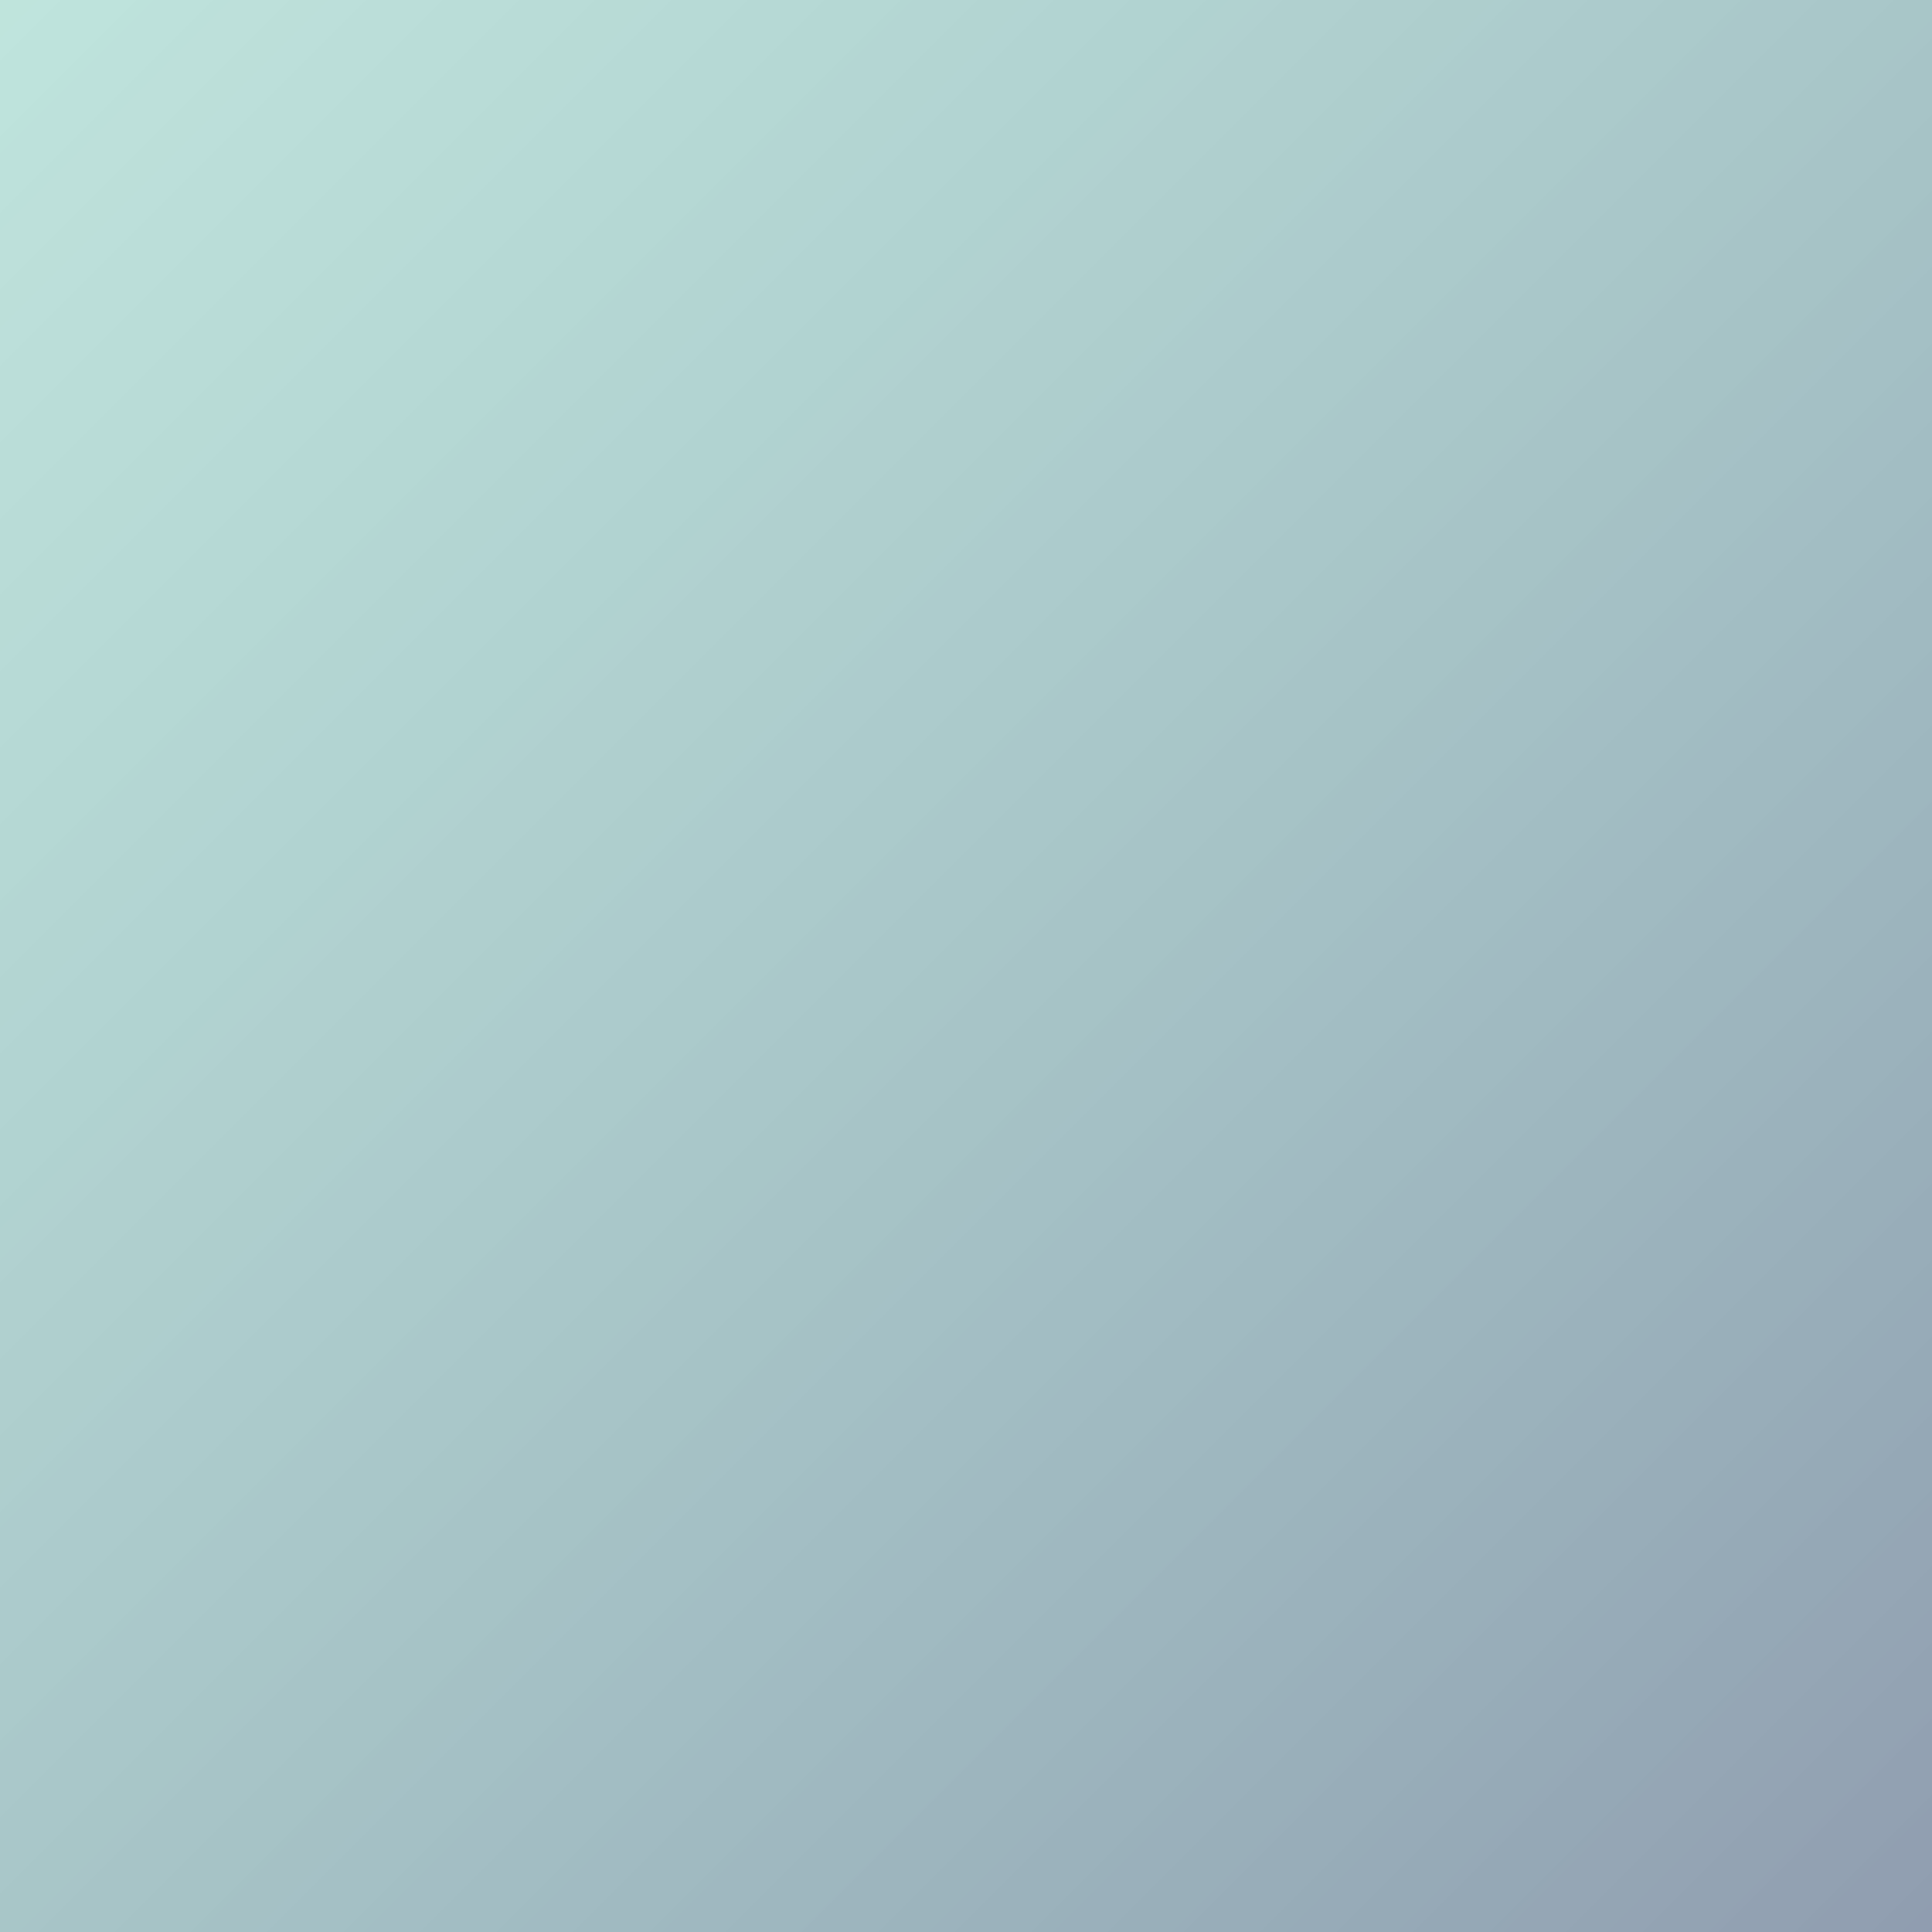
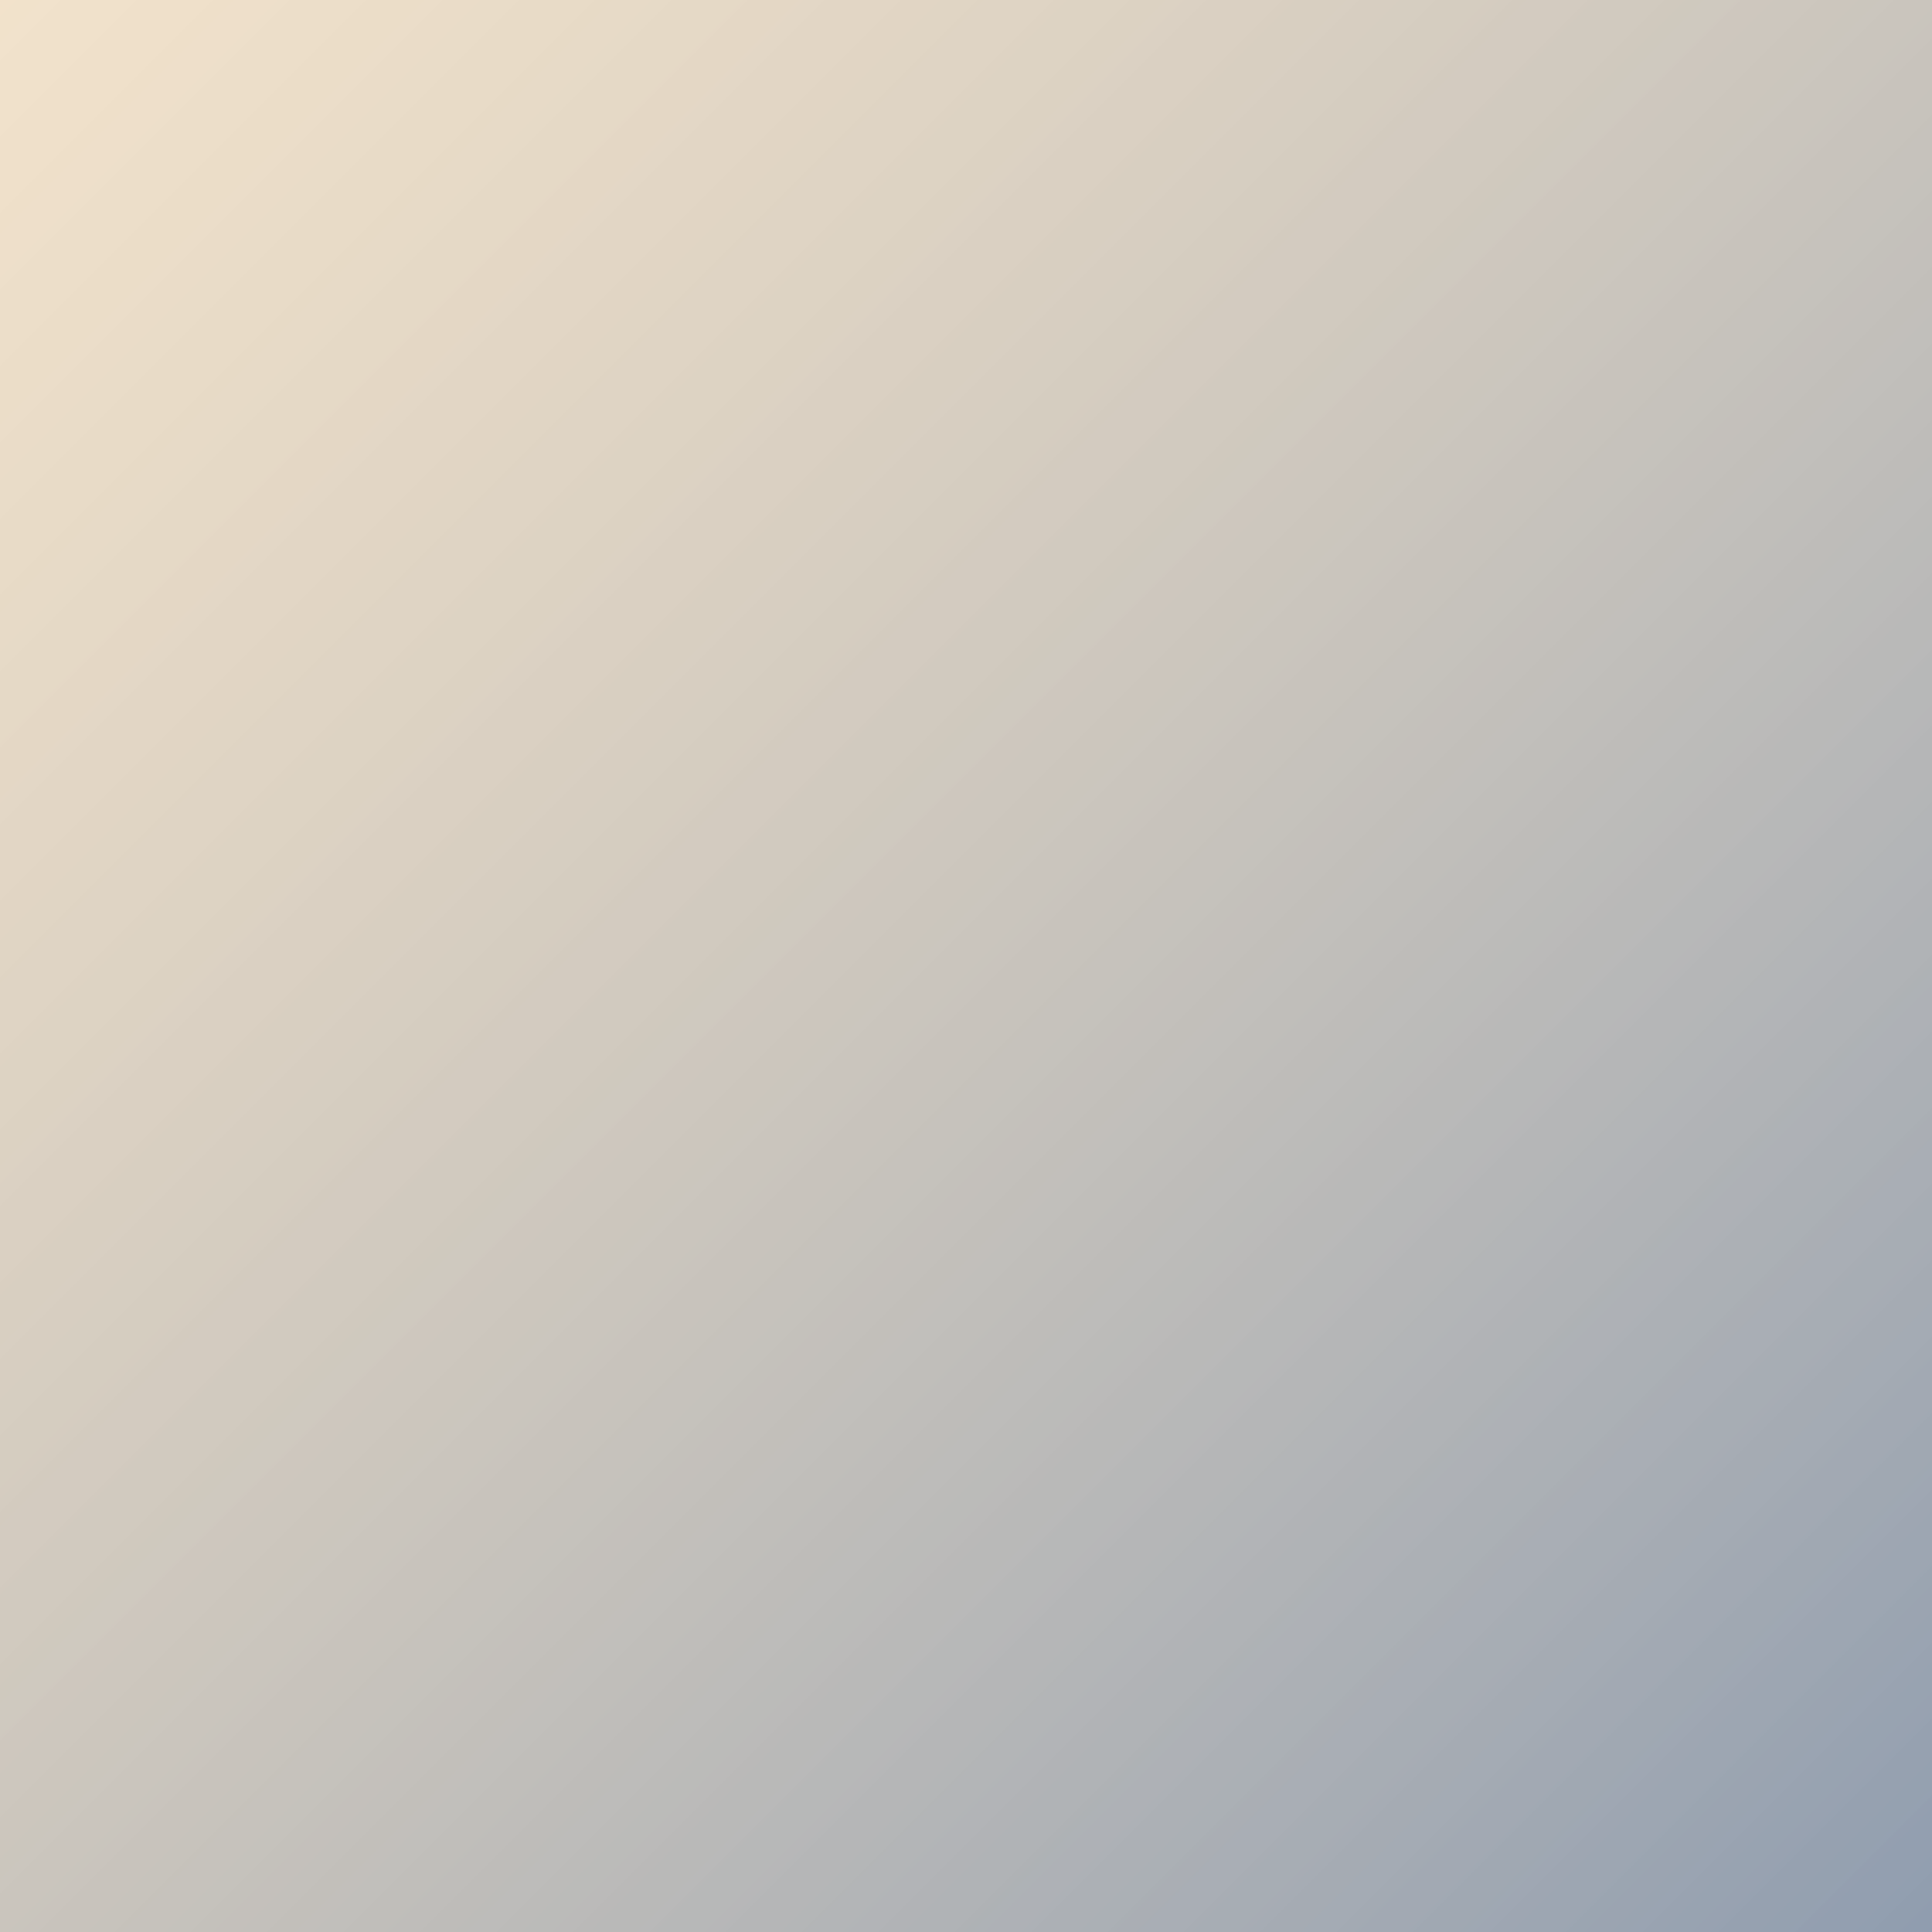
<svg xmlns="http://www.w3.org/2000/svg" viewBox="0 0 400 400" fill="none">
  <defs>
    <linearGradient id="g" x1="0%" y1="0%" x2="100%" y2="100%">
-       <stop offset="0%" stop-color="#2CA58D" stop-opacity="0.3" />
+       <stop offset="0%" stop-color="#D4A054" stop-opacity="0.3" />
      <stop offset="100%" stop-color="#1F3A5F" stop-opacity="0.5" />
    </linearGradient>
  </defs>
  <rect width="400" height="400" fill="url(#g)" />
</svg>
